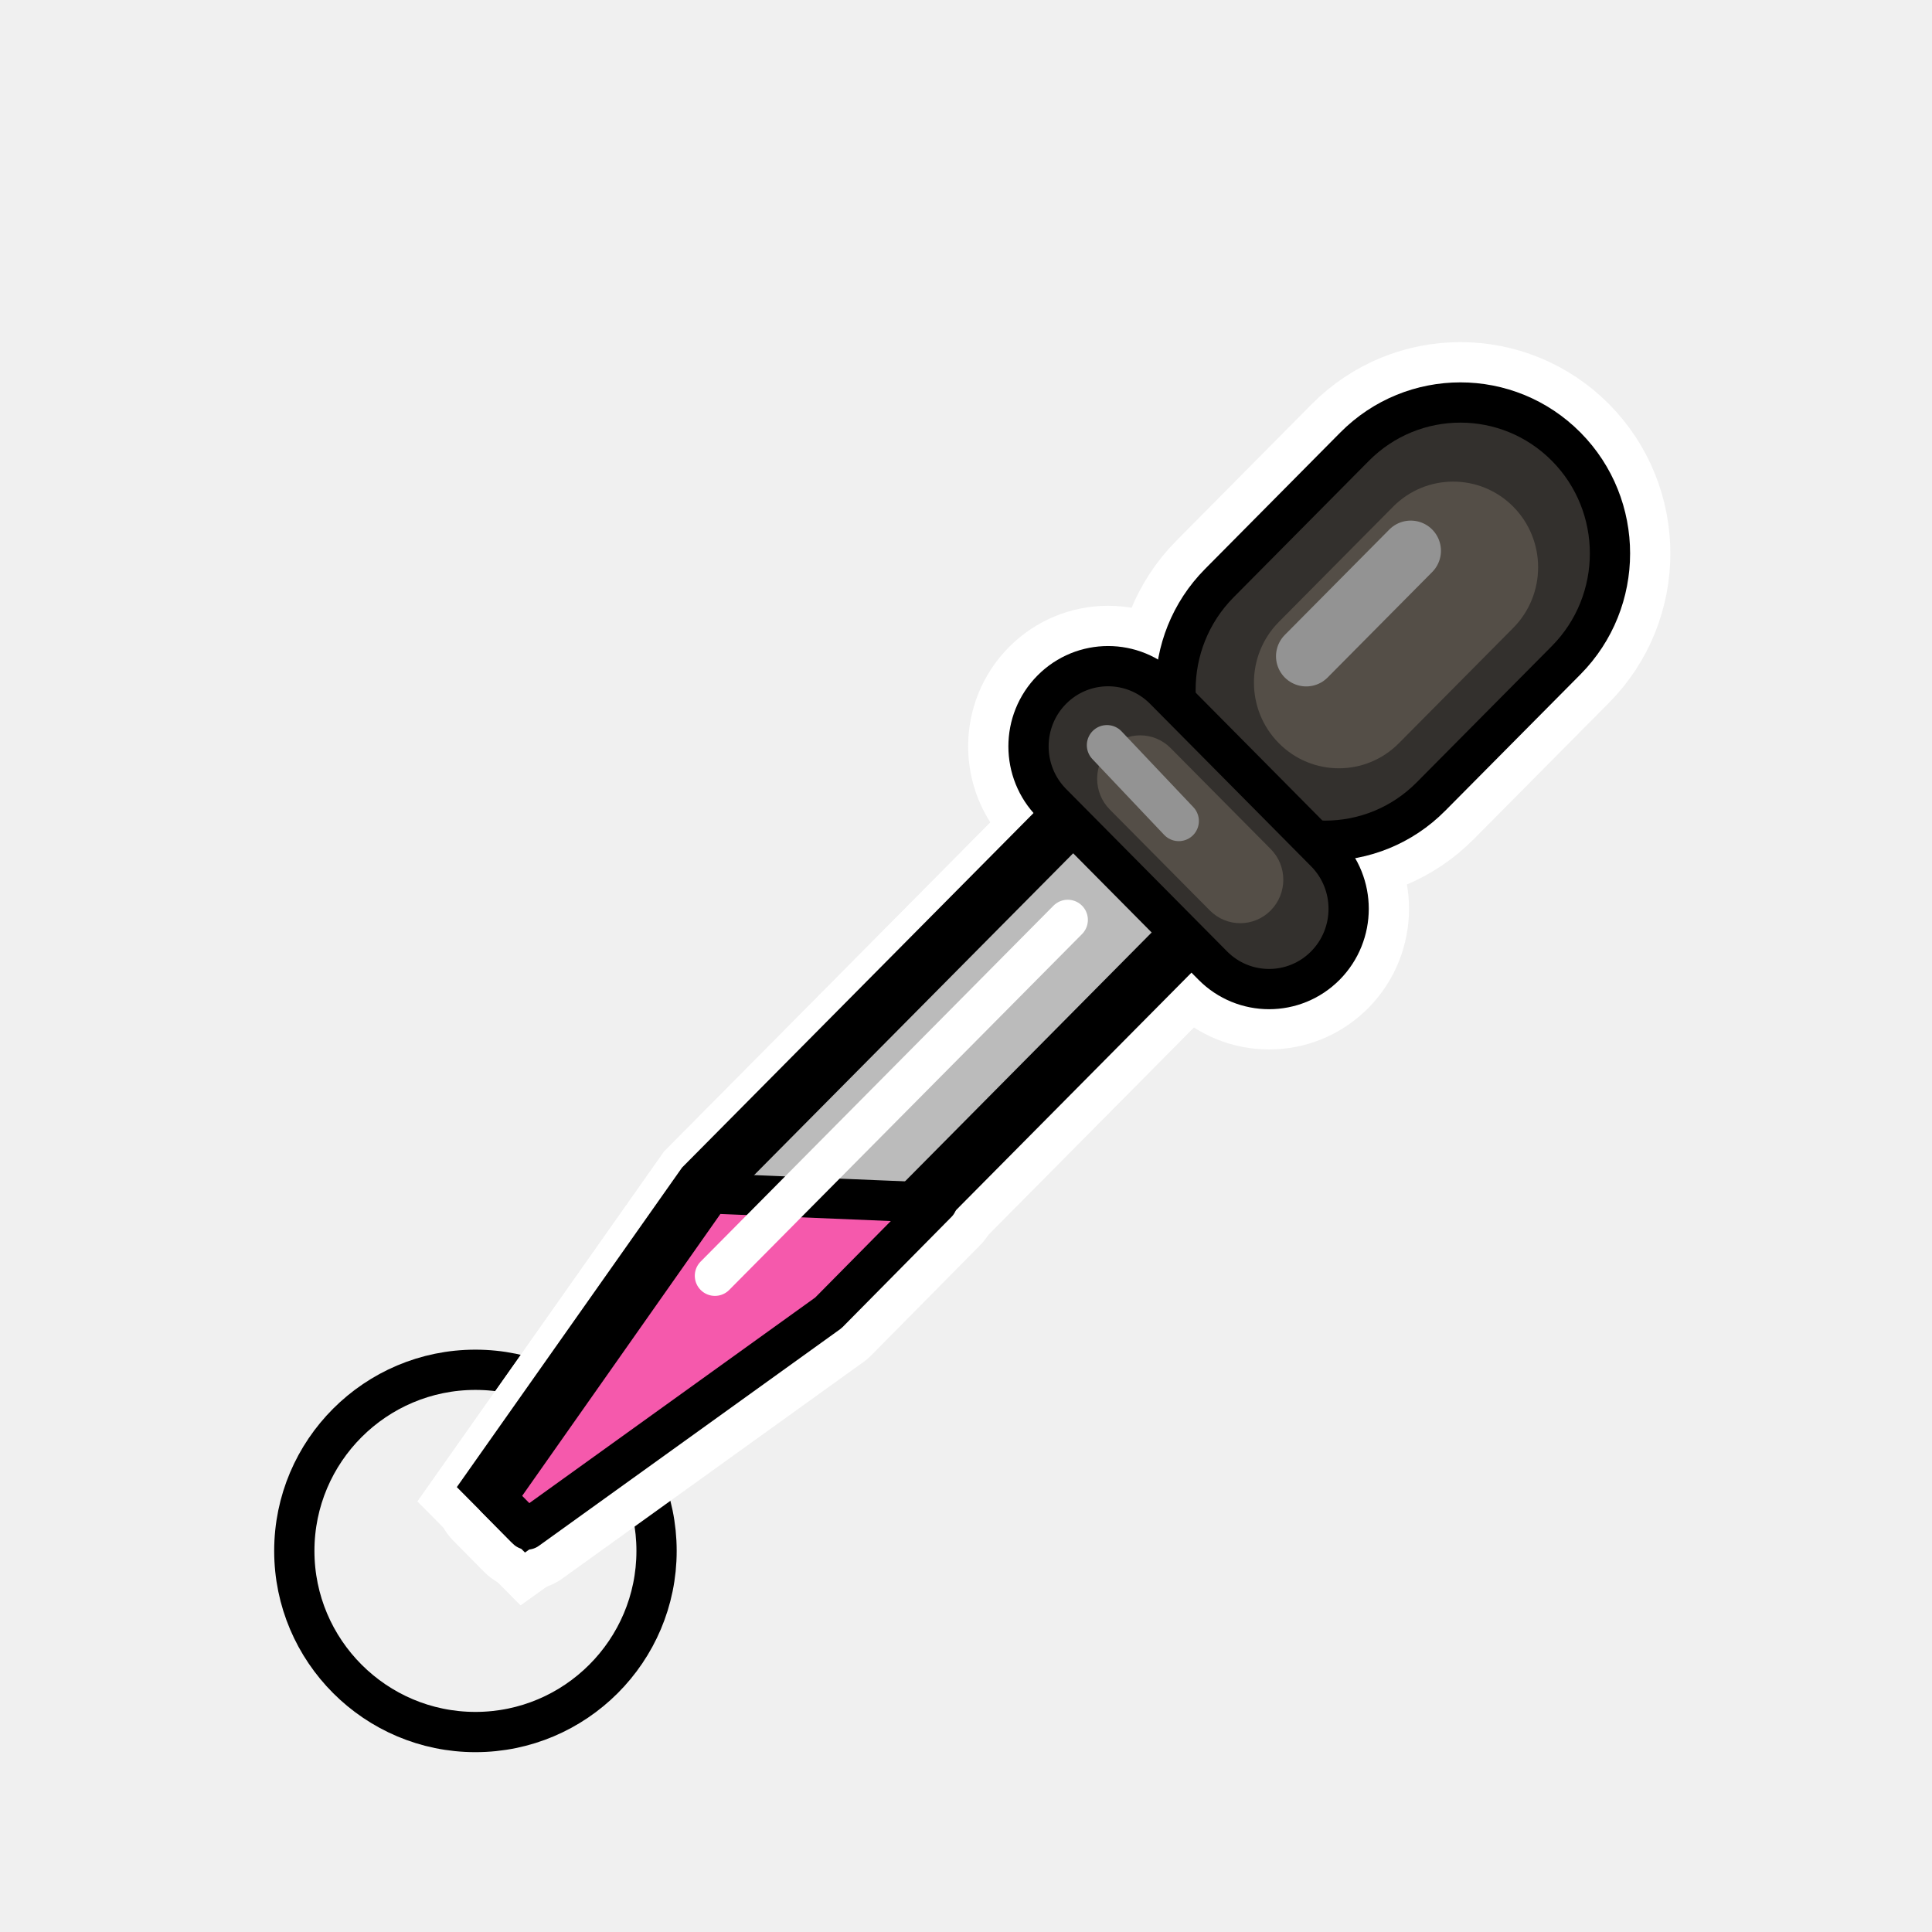
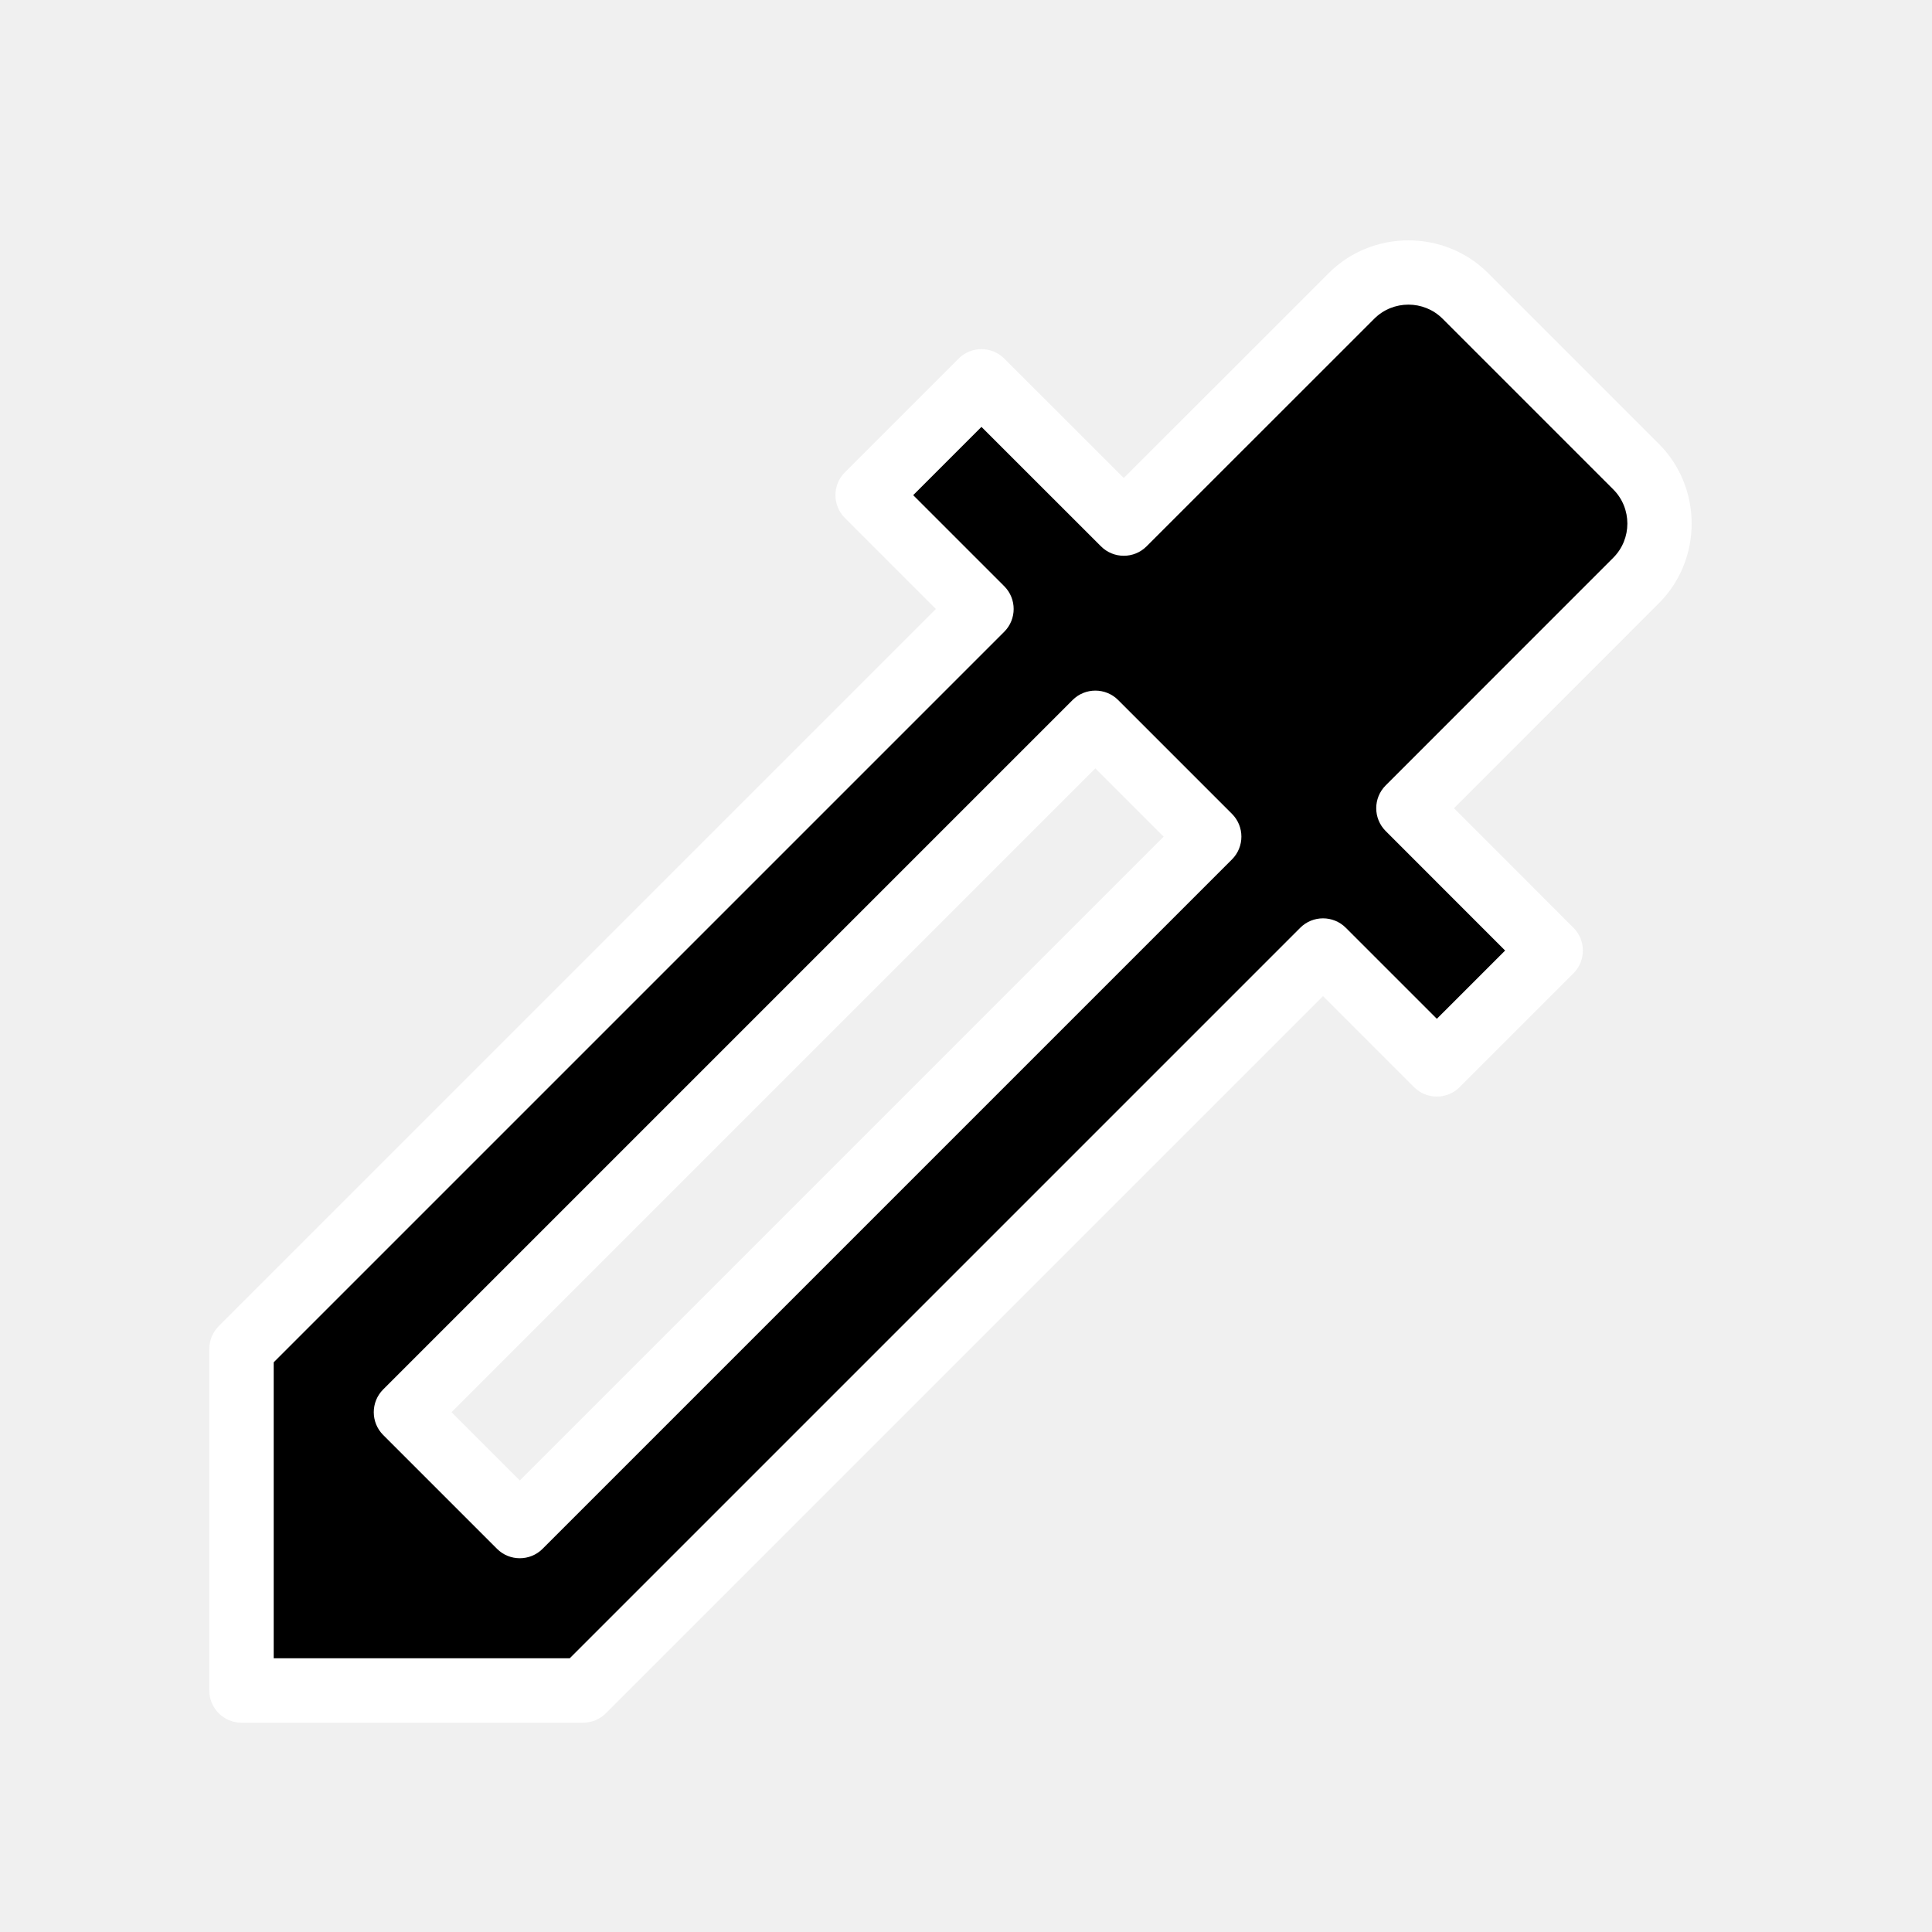
- <svg xmlns="http://www.w3.org/2000/svg" width="100%" height="100%" viewBox="0 0 24 24" version="1.1" xml:space="preserve" style="fill-rule:evenodd;clip-rule:evenodd;stroke-linecap:round;stroke-miterlimit:10;">
-   <path d="M3.656,19.266c0,-1.242 1.009,-2.25 2.25,-2.25c1.242,-0 2.25,1.008 2.25,2.25c0,1.241 -1.008,2.25 -2.25,2.25c-1.241,-0 -2.25,-1.009 -2.25,-2.25Zm0,-0l0,-0" style="fill:none;fill-rule:nonzero;stroke:#000;stroke-width:0.5px;" />
-   <path d="M15.147,7.244l1.68,-1.695c0.726,-0.732 1.903,-0.732 2.629,0c0.725,0.732 0.725,1.92 -0,2.652l-1.68,1.694c-0.726,0.732 -1.903,0.732 -2.629,0c-0.726,-0.732 -0.726,-1.919 0,-2.651Z" style="fill:#33302d;" />
-   <path d="M15.147,7.244l1.68,-1.695c0.726,-0.732 1.903,-0.732 2.629,0c0.725,0.732 0.725,1.919 -0,2.652l-1.68,1.694c-0.726,0.732 -1.903,0.732 -2.629,0c-0.726,-0.732 -0.726,-1.919 0,-2.651Zm0,-0l0,-0" style="fill:none;fill-rule:nonzero;stroke:#fff;stroke-width:1.5px;" />
-   <path d="M15.886,7.726l1.42,-1.432c0.412,-0.415 1.08,-0.415 1.492,0c0.412,0.416 0.412,1.09 0,1.506l-1.42,1.432c-0.412,0.416 -1.08,0.416 -1.492,0c-0.412,-0.416 -0.412,-1.09 -0,-1.506Z" style="fill:#544e47;" />
-   <path d="M15.886,7.726l1.42,-1.432c0.412,-0.415 1.08,-0.415 1.492,0c0.412,0.416 0.412,1.09 0,1.506l-1.42,1.432c-0.412,0.416 -1.08,0.416 -1.492,0c-0.412,-0.416 -0.412,-1.09 -0,-1.506Zm-0,0l-0,0" style="fill:none;fill-rule:nonzero;stroke:#fff;stroke-width:1.5px;" />
-   <path d="M13.336,10.24l-4.509,4.548l-2.665,3.781l0.387,0.39l3.748,-2.688l4.509,-4.549l-1.47,-1.482Z" style="fill:#bbb;" />
-   <path d="M13.336,10.24l-4.509,4.548l-2.665,3.781l0.387,0.39l3.748,-2.688l4.509,-4.549" style="fill:none;fill-rule:nonzero;stroke:#fff;stroke-width:1.5px;" />
-   <path d="M13.066,8.567c0.386,-0.389 1.012,-0.389 1.398,-0l2,2.018c0.386,0.389 0.386,1.02 0,1.41c-0.386,0.389 -1.012,0.389 -1.398,-0l-2,-2.018c-0.386,-0.39 -0.386,-1.021 0,-1.41Z" style="fill:#33302d;" />
-   <path d="M13.066,8.567c0.386,-0.389 1.012,-0.389 1.398,-0l2,2.018c0.386,0.389 0.386,1.02 0,1.41c-0.386,0.389 -1.012,0.389 -1.398,-0l-2,-2.018c-0.386,-0.39 -0.386,-1.021 0,-1.41Zm0,-0l0,-0" style="fill:none;fill-rule:nonzero;stroke:#fff;stroke-width:1.5px;" />
-   <path d="M13.336,10.24l-4.509,4.548l-2.665,3.781l0.387,0.39l3.748,-2.688l4.509,-4.549" style="fill:none;fill-rule:nonzero;stroke:#fff;stroke-width:1.5px;" />
-   <path d="M13.786,9.293c0.209,-0.211 0.547,-0.211 0.756,-0l1.243,1.254c0.209,0.21 0.209,0.552 0,0.763c-0.209,0.211 -0.547,0.211 -0.756,-0l-1.243,-1.254c-0.209,-0.211 -0.209,-0.553 -0,-0.763Z" style="fill:#544e47;" />
-   <path d="M13.786,9.293l-0,-0c0.209,-0.211 0.547,-0.211 0.756,-0l1.243,1.254c0.209,0.21 0.209,0.552 0,0.763l0,-0c-0.209,0.211 -0.547,0.211 -0.756,-0l-1.243,-1.254c-0.209,-0.211 -0.209,-0.553 -0,-0.763Zm-0,-0l-0,-0" style="fill:none;fill-rule:nonzero;stroke:#fff;stroke-width:1.5px;" />
-   <path d="M6.162,18.609l2.661,-3.784l2.818,0.117l-1.351,1.367l-3.742,2.691l-0.386,-0.391Z" style="fill:#ffbf00;" />
-   <path d="M6.162,18.609l2.661,-3.784l2.818,0.117l-1.351,1.367l-3.742,2.691l-0.386,-0.391Zm0,0l0,0" style="fill:none;fill-rule:nonzero;stroke:#fff;stroke-width:1.5px;stroke-linejoin:round;" />
-   <path d="M13.264,11.427l-4.383,4.421l4.383,-4.421Z" style="fill:#ffbf00;" />
-   <path d="M13.264,11.427l-4.383,4.421" style="fill:none;fill-rule:nonzero;stroke:#fff;stroke-width:1.5px;stroke-linejoin:round;" />
-   <path d="M13.751,9.257l0.892,0.942l-0.892,-0.942Z" style="fill:#ffbf00;" />
-   <path d="M13.751,9.257l0.892,0.942" style="fill:none;fill-rule:nonzero;stroke:#fff;stroke-width:1.5px;stroke-linejoin:round;" />
-   <path d="M15.147,7.244l1.68,-1.695c0.726,-0.732 1.903,-0.732 2.629,0c0.725,0.732 0.725,1.92 -0,2.652l-1.68,1.694c-0.726,0.732 -1.903,0.732 -2.629,0c-0.726,-0.732 -0.726,-1.919 0,-2.651Z" style="fill:#33302d;" />
-   <path d="M15.147,7.244l1.68,-1.695c0.726,-0.732 1.903,-0.732 2.629,0c0.725,0.732 0.725,1.919 -0,2.652l-1.68,1.694c-0.726,0.732 -1.903,0.732 -2.629,0c-0.726,-0.732 -0.726,-1.919 0,-2.651Zm0,-0l0,-0" style="fill:none;fill-rule:nonzero;stroke:#000;stroke-width:0.5px;" />
-   <path d="M15.886,7.726l1.42,-1.432c0.412,-0.415 1.08,-0.415 1.492,0c0.412,0.416 0.412,1.09 0,1.506l-1.42,1.432c-0.412,0.416 -1.08,0.416 -1.492,0c-0.412,-0.416 -0.412,-1.09 -0,-1.506Z" style="fill:#544e47;" />
-   <path d="M13.336,10.24l-4.509,4.548l-2.665,3.781l0.387,0.39l3.748,-2.688l4.509,-4.549l-1.47,-1.482Z" style="fill:#bbb;" />
-   <path d="M13.336,10.24l-4.509,4.548l-2.665,3.781l0.387,0.39l3.748,-2.688l4.509,-4.549" style="fill:none;fill-rule:nonzero;stroke:#000;stroke-width:0.5px;" />
-   <path d="M13.066,8.567c0.386,-0.389 1.012,-0.389 1.398,-0l2,2.018c0.386,0.389 0.386,1.02 0,1.41c-0.386,0.389 -1.012,0.389 -1.398,-0l-2,-2.018c-0.386,-0.39 -0.386,-1.021 0,-1.41Z" style="fill:#33302d;" />
-   <path d="M13.066,8.567c0.386,-0.389 1.012,-0.389 1.398,-0l2,2.018c0.386,0.389 0.386,1.02 0,1.41c-0.386,0.389 -1.012,0.389 -1.398,-0l-2,-2.018c-0.386,-0.39 -0.386,-1.021 0,-1.41Zm0,-0l0,-0" style="fill:none;fill-rule:nonzero;stroke:#000;stroke-width:0.5px;" />
-   <path d="M13.174,10.117l-4.509,4.548l-2.665,3.781l0.387,0.39l3.748,-2.688l4.508,-4.549" style="fill:none;fill-rule:nonzero;stroke:#000;stroke-width:0.5px;" />
-   <path d="M13.786,9.293c0.209,-0.211 0.547,-0.211 0.756,-0l1.243,1.254c0.209,0.21 0.209,0.552 0,0.763c-0.209,0.211 -0.547,0.211 -0.756,-0l-1.243,-1.254c-0.209,-0.211 -0.209,-0.553 -0,-0.763Z" style="fill:#544e47;" />
-   <path d="M6.162,18.609l2.661,-3.784l2.818,0.117l-1.351,1.367l-3.742,2.691l-0.386,-0.391Z" style="fill:#f559ac;" />
-   <path d="M6.162,18.609l2.661,-3.784l2.818,0.117l-1.351,1.367l-3.742,2.691l-0.386,-0.391Zm0,0l0,0" style="fill:none;fill-rule:nonzero;stroke:#000;stroke-width:0.5px;stroke-linejoin:round;" />
-   <path d="M13.264,11.427l-4.383,4.421l4.383,-4.421Z" style="fill:#ffbf00;" />
-   <path d="M13.264,11.427l-4.383,4.421" style="fill:none;fill-rule:nonzero;stroke:#fff;stroke-width:0.5px;stroke-linejoin:round;" />
-   <path d="M13.751,9.257l0.892,0.942l-0.892,-0.942Z" style="fill:#ffbf00;" />
-   <path d="M13.751,9.257l0.892,0.942" style="fill:none;fill-rule:nonzero;stroke:#939393;stroke-width:0.5px;stroke-linejoin:round;" />
-   <path d="M16.226,8.152l1.299,-1.31" style="fill:none;fill-rule:nonzero;stroke:#939393;stroke-width:0.75px;stroke-linejoin:round;" />
+ <svg xmlns="http://www.w3.org/2000/svg" width="100%" height="100%" viewBox="0 0 24 24" version="1.1" xml:space="preserve" style="fill-rule:evenodd;clip-rule:evenodd;stroke-linejoin:round;stroke-miterlimit:2;">
+   <g>
+     <path d="M6.457,18.957L15.021,10.393L13.607,8.979L5.043,17.543L6.457,18.957ZM12.192,7.565L10.778,6.151L12.192,4.737L13.96,6.504L16.789,3.676C17.177,3.288 17.815,3.288 18.203,3.676L20.324,5.797C20.712,6.185 20.712,6.823 20.324,7.211L17.496,10.04L19.263,11.808L17.849,13.222L16.435,11.808L7.243,21L3,21L3,16.757L12.192,7.565Z" style="fill-rule:nonzero;" />
+     <path d="M11.626,7.565L2.717,16.474C2.642,16.549 2.6,16.651 2.6,16.757L2.6,21C2.6,21.221 2.779,21.4 3,21.4L7.243,21.4C7.349,21.4 7.451,21.358 7.526,21.283L16.435,12.374C16.435,12.374 17.566,13.505 17.566,13.505C17.722,13.661 17.976,13.661 18.132,13.505L19.546,12.091C19.702,11.935 19.702,11.681 19.546,11.525L18.062,10.04C18.062,10.04 20.607,7.494 20.607,7.494C21.15,6.951 21.15,6.057 20.607,5.514L18.486,3.393C17.943,2.85 17.049,2.85 16.506,3.393C16.506,3.393 13.96,5.938 13.96,5.938C13.96,5.938 12.475,4.454 12.475,4.454C12.319,4.298 12.065,4.298 11.909,4.454L10.495,5.868C10.339,6.024 10.339,6.278 10.495,6.434L11.626,7.565ZM12.475,7.848C12.631,7.692 12.631,7.438 12.475,7.282L11.344,6.151C11.344,6.151 12.192,5.303 12.192,5.303C12.192,5.303 13.677,6.787 13.677,6.787C13.833,6.943 14.087,6.943 14.243,6.787L17.072,3.959C17.305,3.726 17.687,3.726 17.92,3.959C17.92,3.959 20.041,6.08 20.041,6.08C20.274,6.313 20.274,6.695 20.041,6.928L17.213,9.757C17.057,9.913 17.057,10.167 17.213,10.323L18.697,11.808C18.697,11.808 17.849,12.656 17.849,12.656C17.849,12.656 16.718,11.525 16.718,11.525C16.562,11.369 16.308,11.369 16.152,11.525L7.077,20.6C7.077,20.6 3.4,20.6 3.4,20.6C3.4,20.6 3.4,16.923 3.4,16.923C3.4,16.923 12.475,7.848 12.475,7.848ZM6.174,19.24C6.33,19.396 6.584,19.396 6.74,19.24L15.304,10.676C15.46,10.52 15.46,10.266 15.304,10.11L13.89,8.696C13.734,8.54 13.48,8.54 13.324,8.696L4.76,17.26C4.604,17.416 4.604,17.67 4.76,17.826L6.174,19.24ZM6.457,18.391L5.609,17.543C5.609,17.543 13.607,9.545 13.607,9.545C13.607,9.545 14.455,10.393 14.455,10.393L6.457,18.391Z" style="fill:white;" />
+   </g>
</svg>
